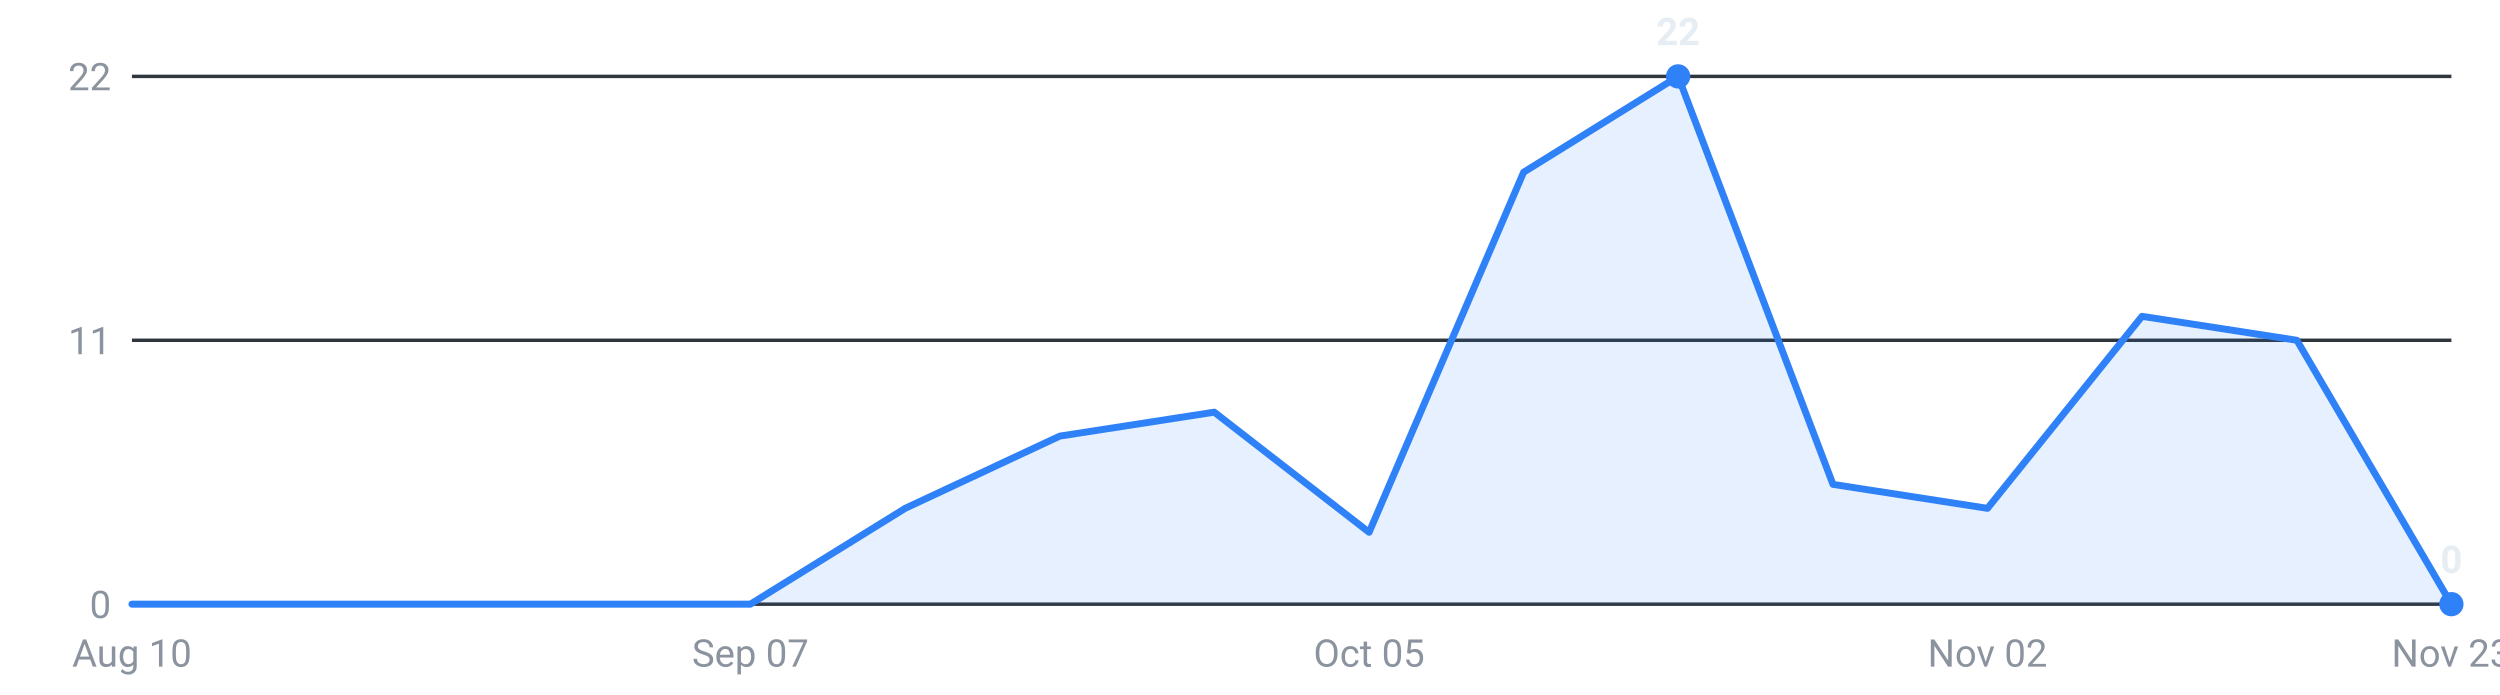
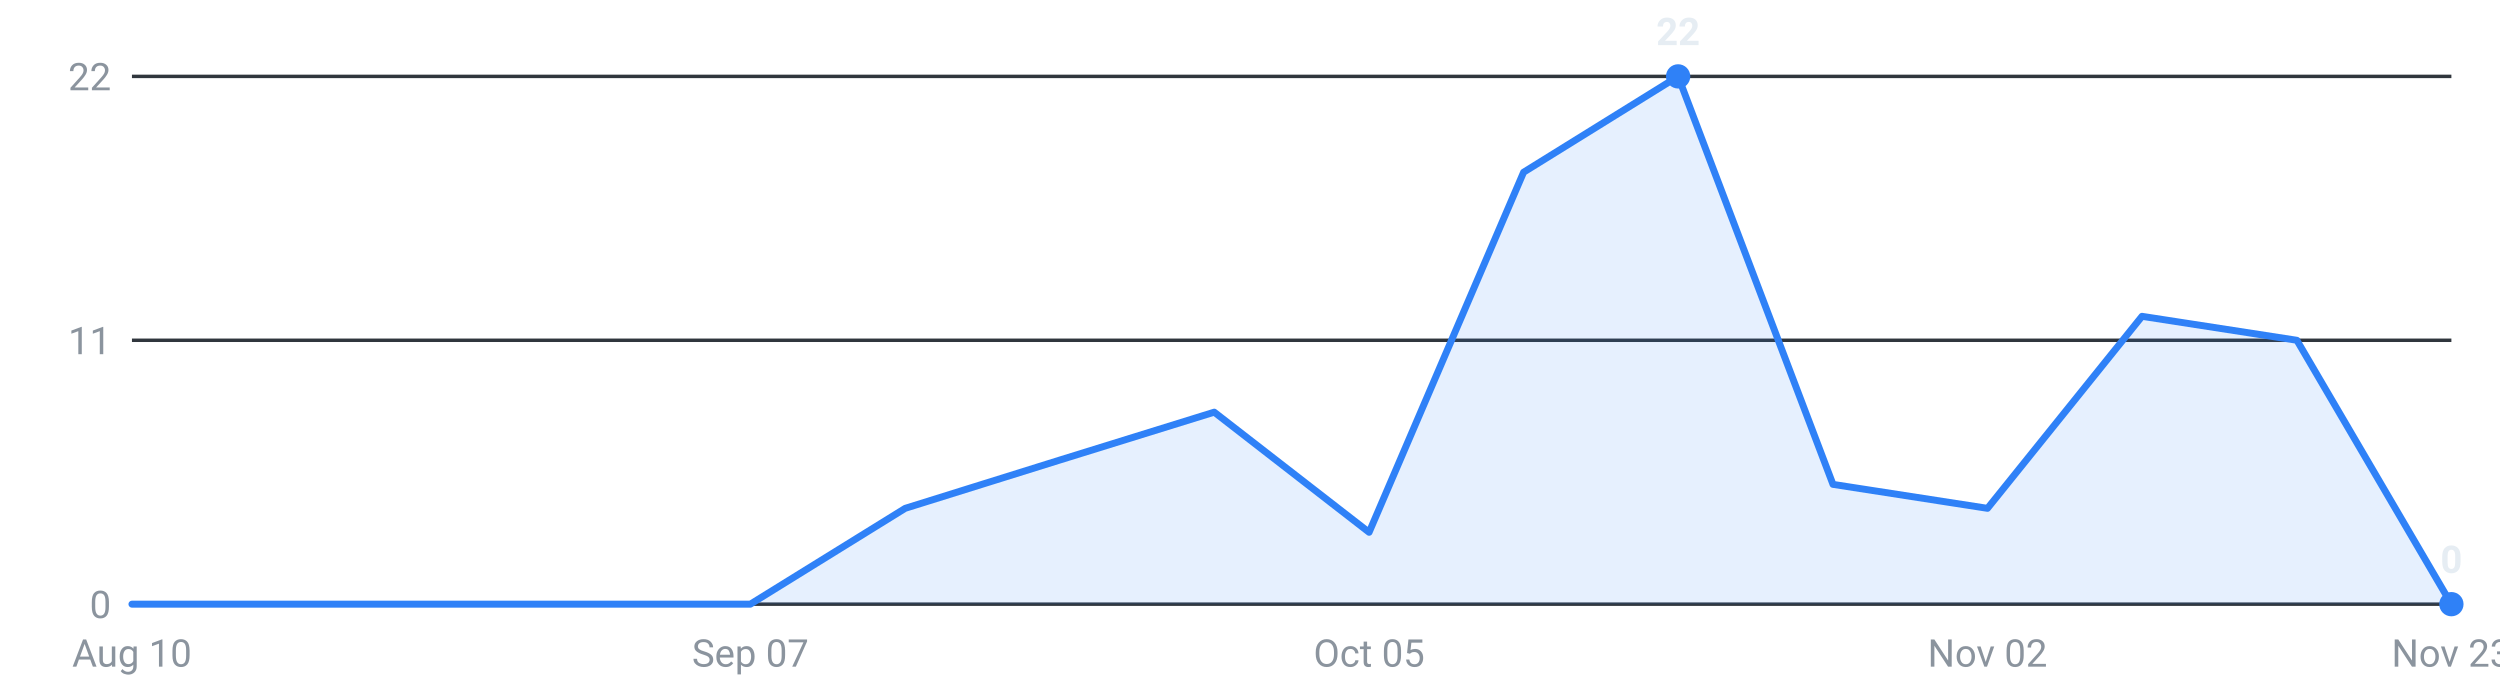
<svg xmlns="http://www.w3.org/2000/svg" viewBox="0 0 720 200" width="720" height="200" role="img" aria-label="Internships posted per week, last 16 weeks">
  <g font-family="-apple-system,Segoe UI,Roboto,sans-serif" font-size="11">
    <line x1="38" y1="174.0" x2="706" y2="174.0" stroke="#30363d" stroke-width="1" />
    <text x="32" y="178.0" text-anchor="end" fill="#8b949e">0</text>
    <line x1="38" y1="98.0" x2="706" y2="98.0" stroke="#30363d" stroke-width="1" />
    <text x="32" y="102.0" text-anchor="end" fill="#8b949e">11</text>
    <line x1="38" y1="22.0" x2="706" y2="22.0" stroke="#30363d" stroke-width="1" />
    <text x="32" y="26.0" text-anchor="end" fill="#8b949e">22</text>
-     <path d="M38.0,174 L38.0,174.0 L82.5,174.0 L127.1,174.0 L171.6,174.0 L216.1,174.0 L260.7,146.4 L305.2,125.6 L349.7,118.7 L394.3,153.3 L438.8,49.6 L483.3,22.0 L527.9,139.5 L572.4,146.4 L616.9,91.1 L661.5,98.0 L706.0,174.0 L706.0,174 Z" fill="#2f81f7" fill-opacity="0.12" />
-     <polyline points="38.0,174.0 82.5,174.0 127.1,174.0 171.6,174.0 216.1,174.0 260.7,146.4 305.2,125.6 349.7,118.7 394.3,153.3 438.8,49.6 483.3,22.0 527.9,139.5 572.4,146.4 616.9,91.1 661.5,98.0 706.0,174.0" fill="none" stroke="#2f81f7" stroke-width="2" stroke-linejoin="round" stroke-linecap="round" />
+     <path d="M38.0,174 L38.0,174.0 L82.5,174.0 L127.1,174.0 L171.6,174.0 L216.1,174.0 L260.7,146.4 L305.2,132.5 L349.7,118.7 L394.3,153.3 L438.8,49.6 L483.3,22.0 L527.9,139.5 L572.4,146.4 L616.9,91.1 L661.5,98.0 L706.0,174.0 L706.0,174 Z" fill="#2f81f7" fill-opacity="0.12" />
+     <polyline points="38.0,174.0 82.5,174.0 127.1,174.0 171.6,174.0 216.1,174.0 260.7,146.4 305.2,132.5 349.7,118.7 394.3,153.3 438.8,49.6 483.3,22.0 527.9,139.5 572.4,146.4 616.9,91.1 661.5,98.0 706.0,174.0" fill="none" stroke="#2f81f7" stroke-width="2" stroke-linejoin="round" stroke-linecap="round" />
    <circle cx="483.3" cy="22.0" r="3.5" fill="#2f81f7" />
    <text x="483.3" y="13.0" text-anchor="middle" fill="#e6edf3" font-weight="600">22</text>
    <circle cx="706.0" cy="174.0" r="3.5" fill="#2f81f7" />
    <text x="706.0" y="165.0" text-anchor="middle" fill="#e6edf3" font-weight="600">0</text>
    <text x="38.0" y="192" text-anchor="middle" fill="#8b949e">Aug 10</text>
    <text x="216.1" y="192" text-anchor="middle" fill="#8b949e">Sep 07</text>
    <text x="394.3" y="192" text-anchor="middle" fill="#8b949e">Oct 05</text>
    <text x="572.4" y="192" text-anchor="middle" fill="#8b949e">Nov 02</text>
    <text x="706.0" y="192" text-anchor="middle" fill="#8b949e">Nov 23</text>
  </g>
</svg>
